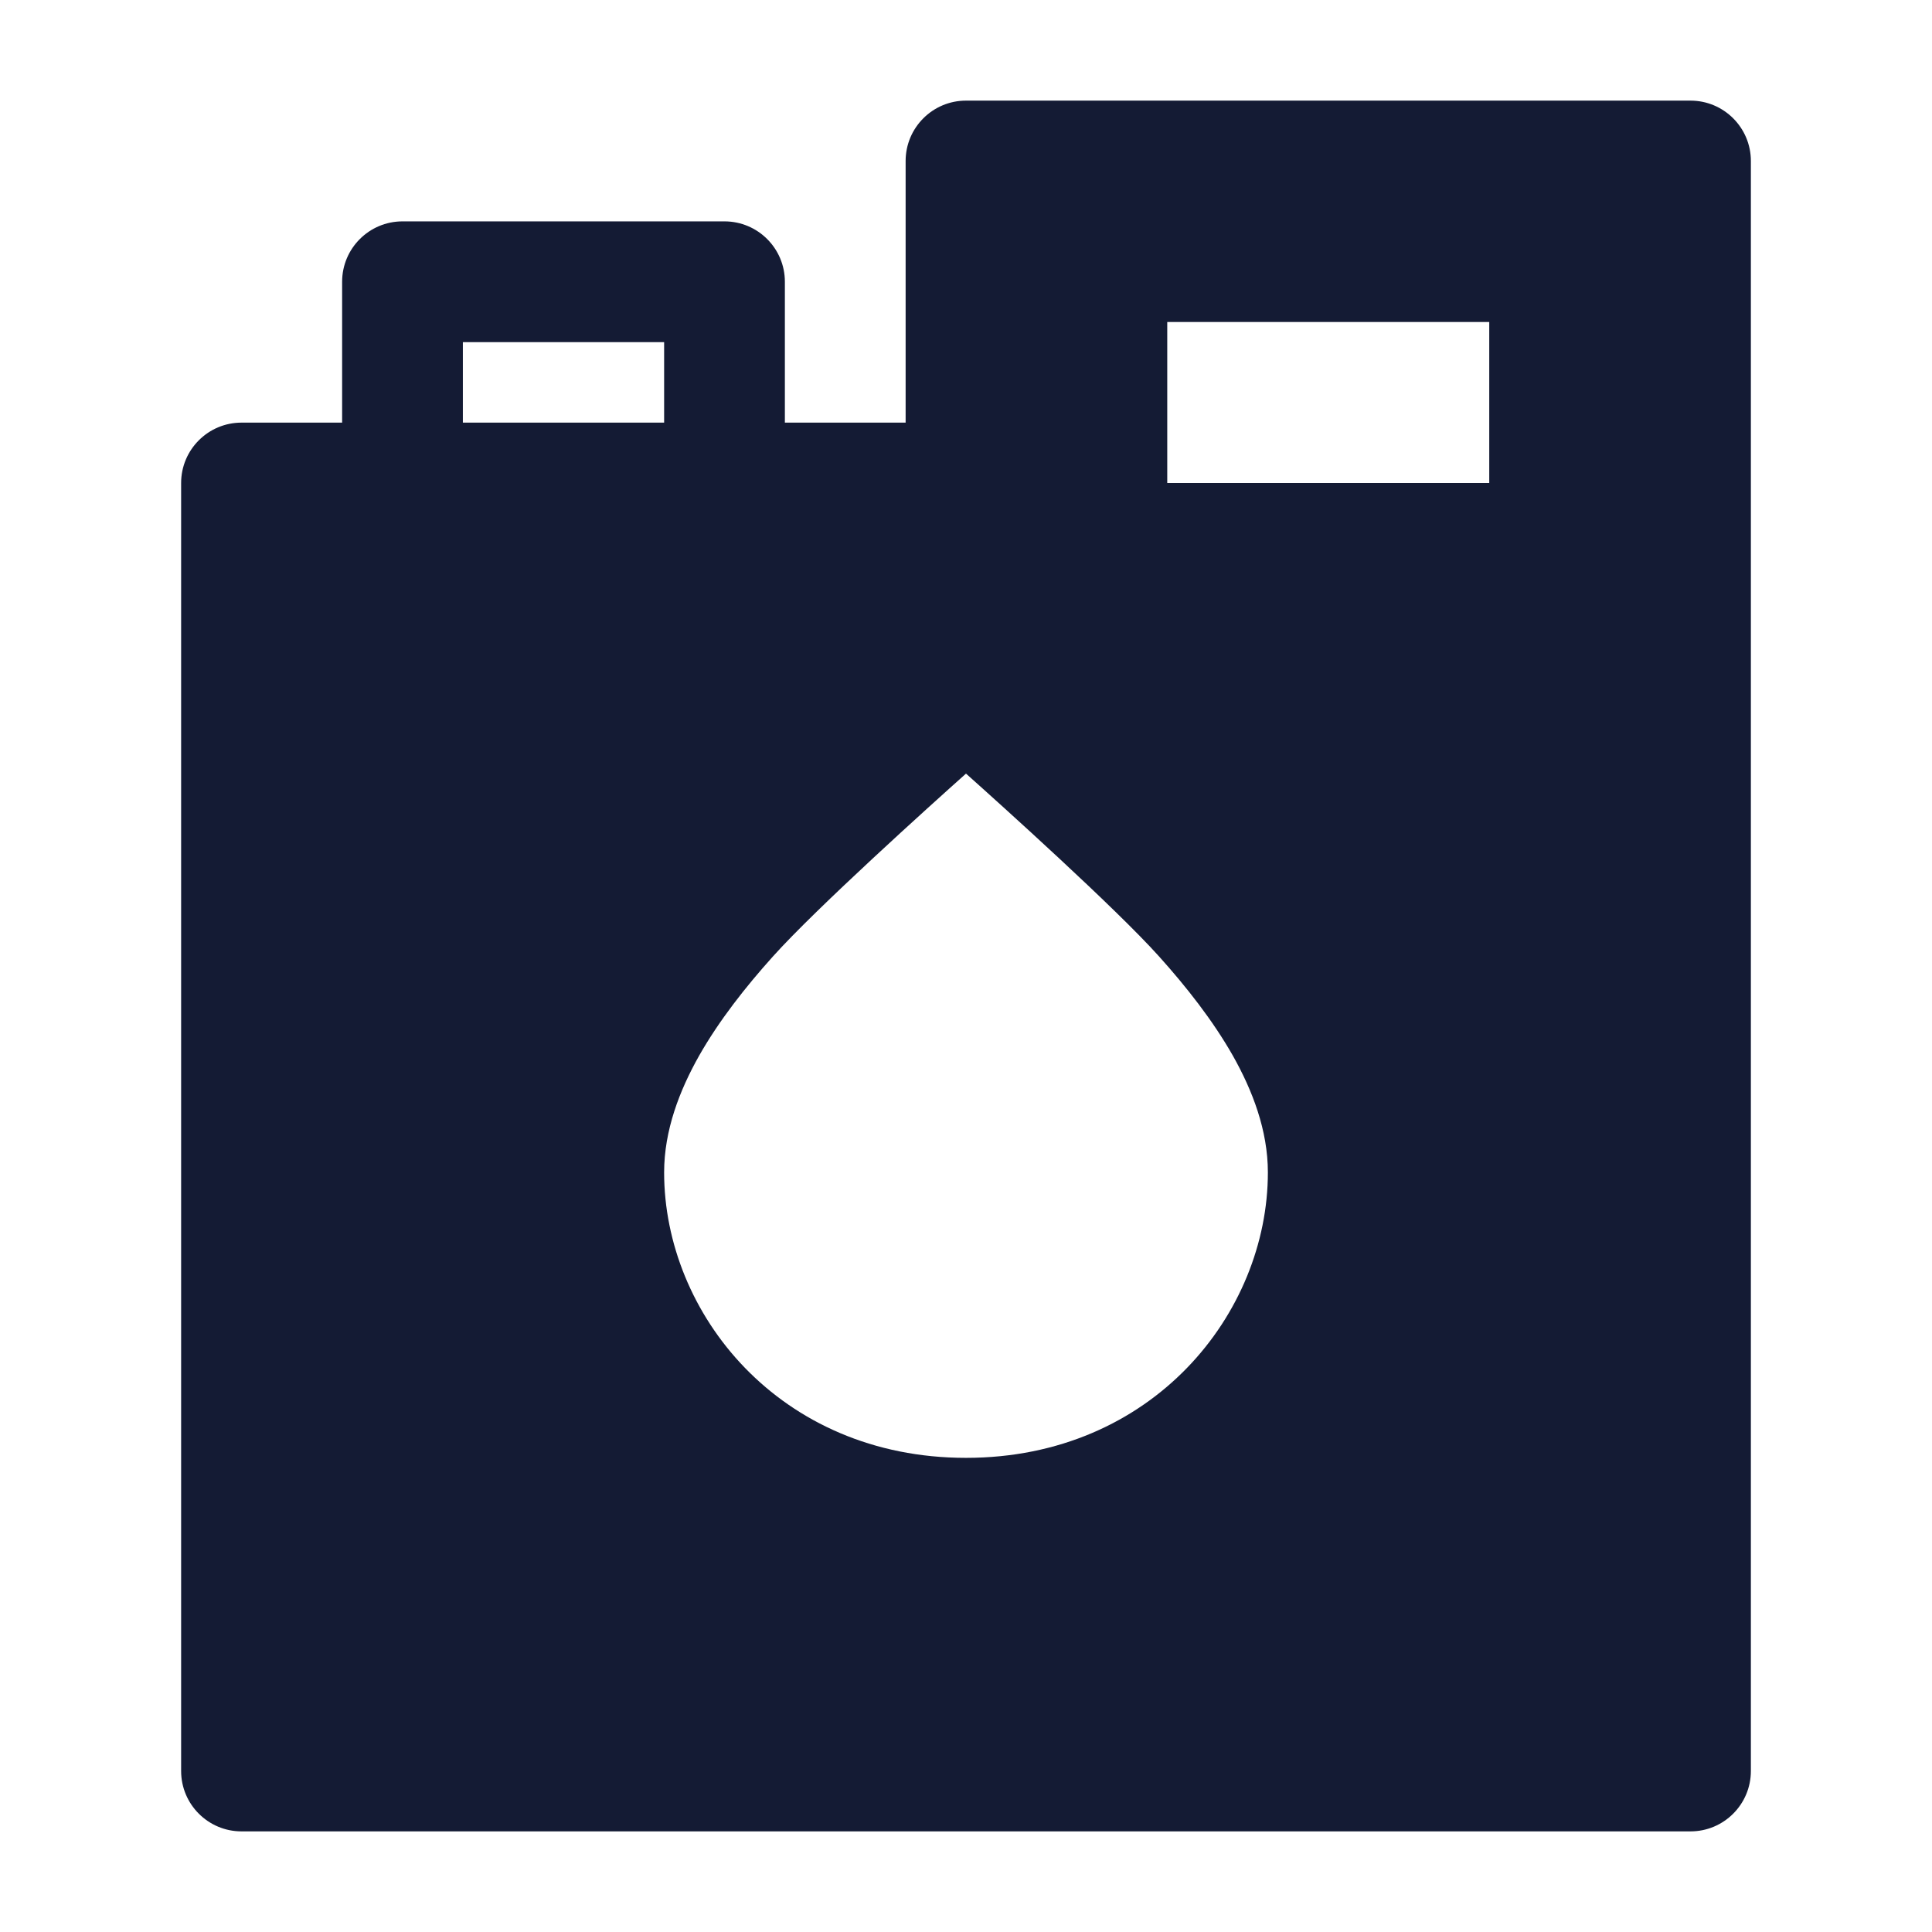
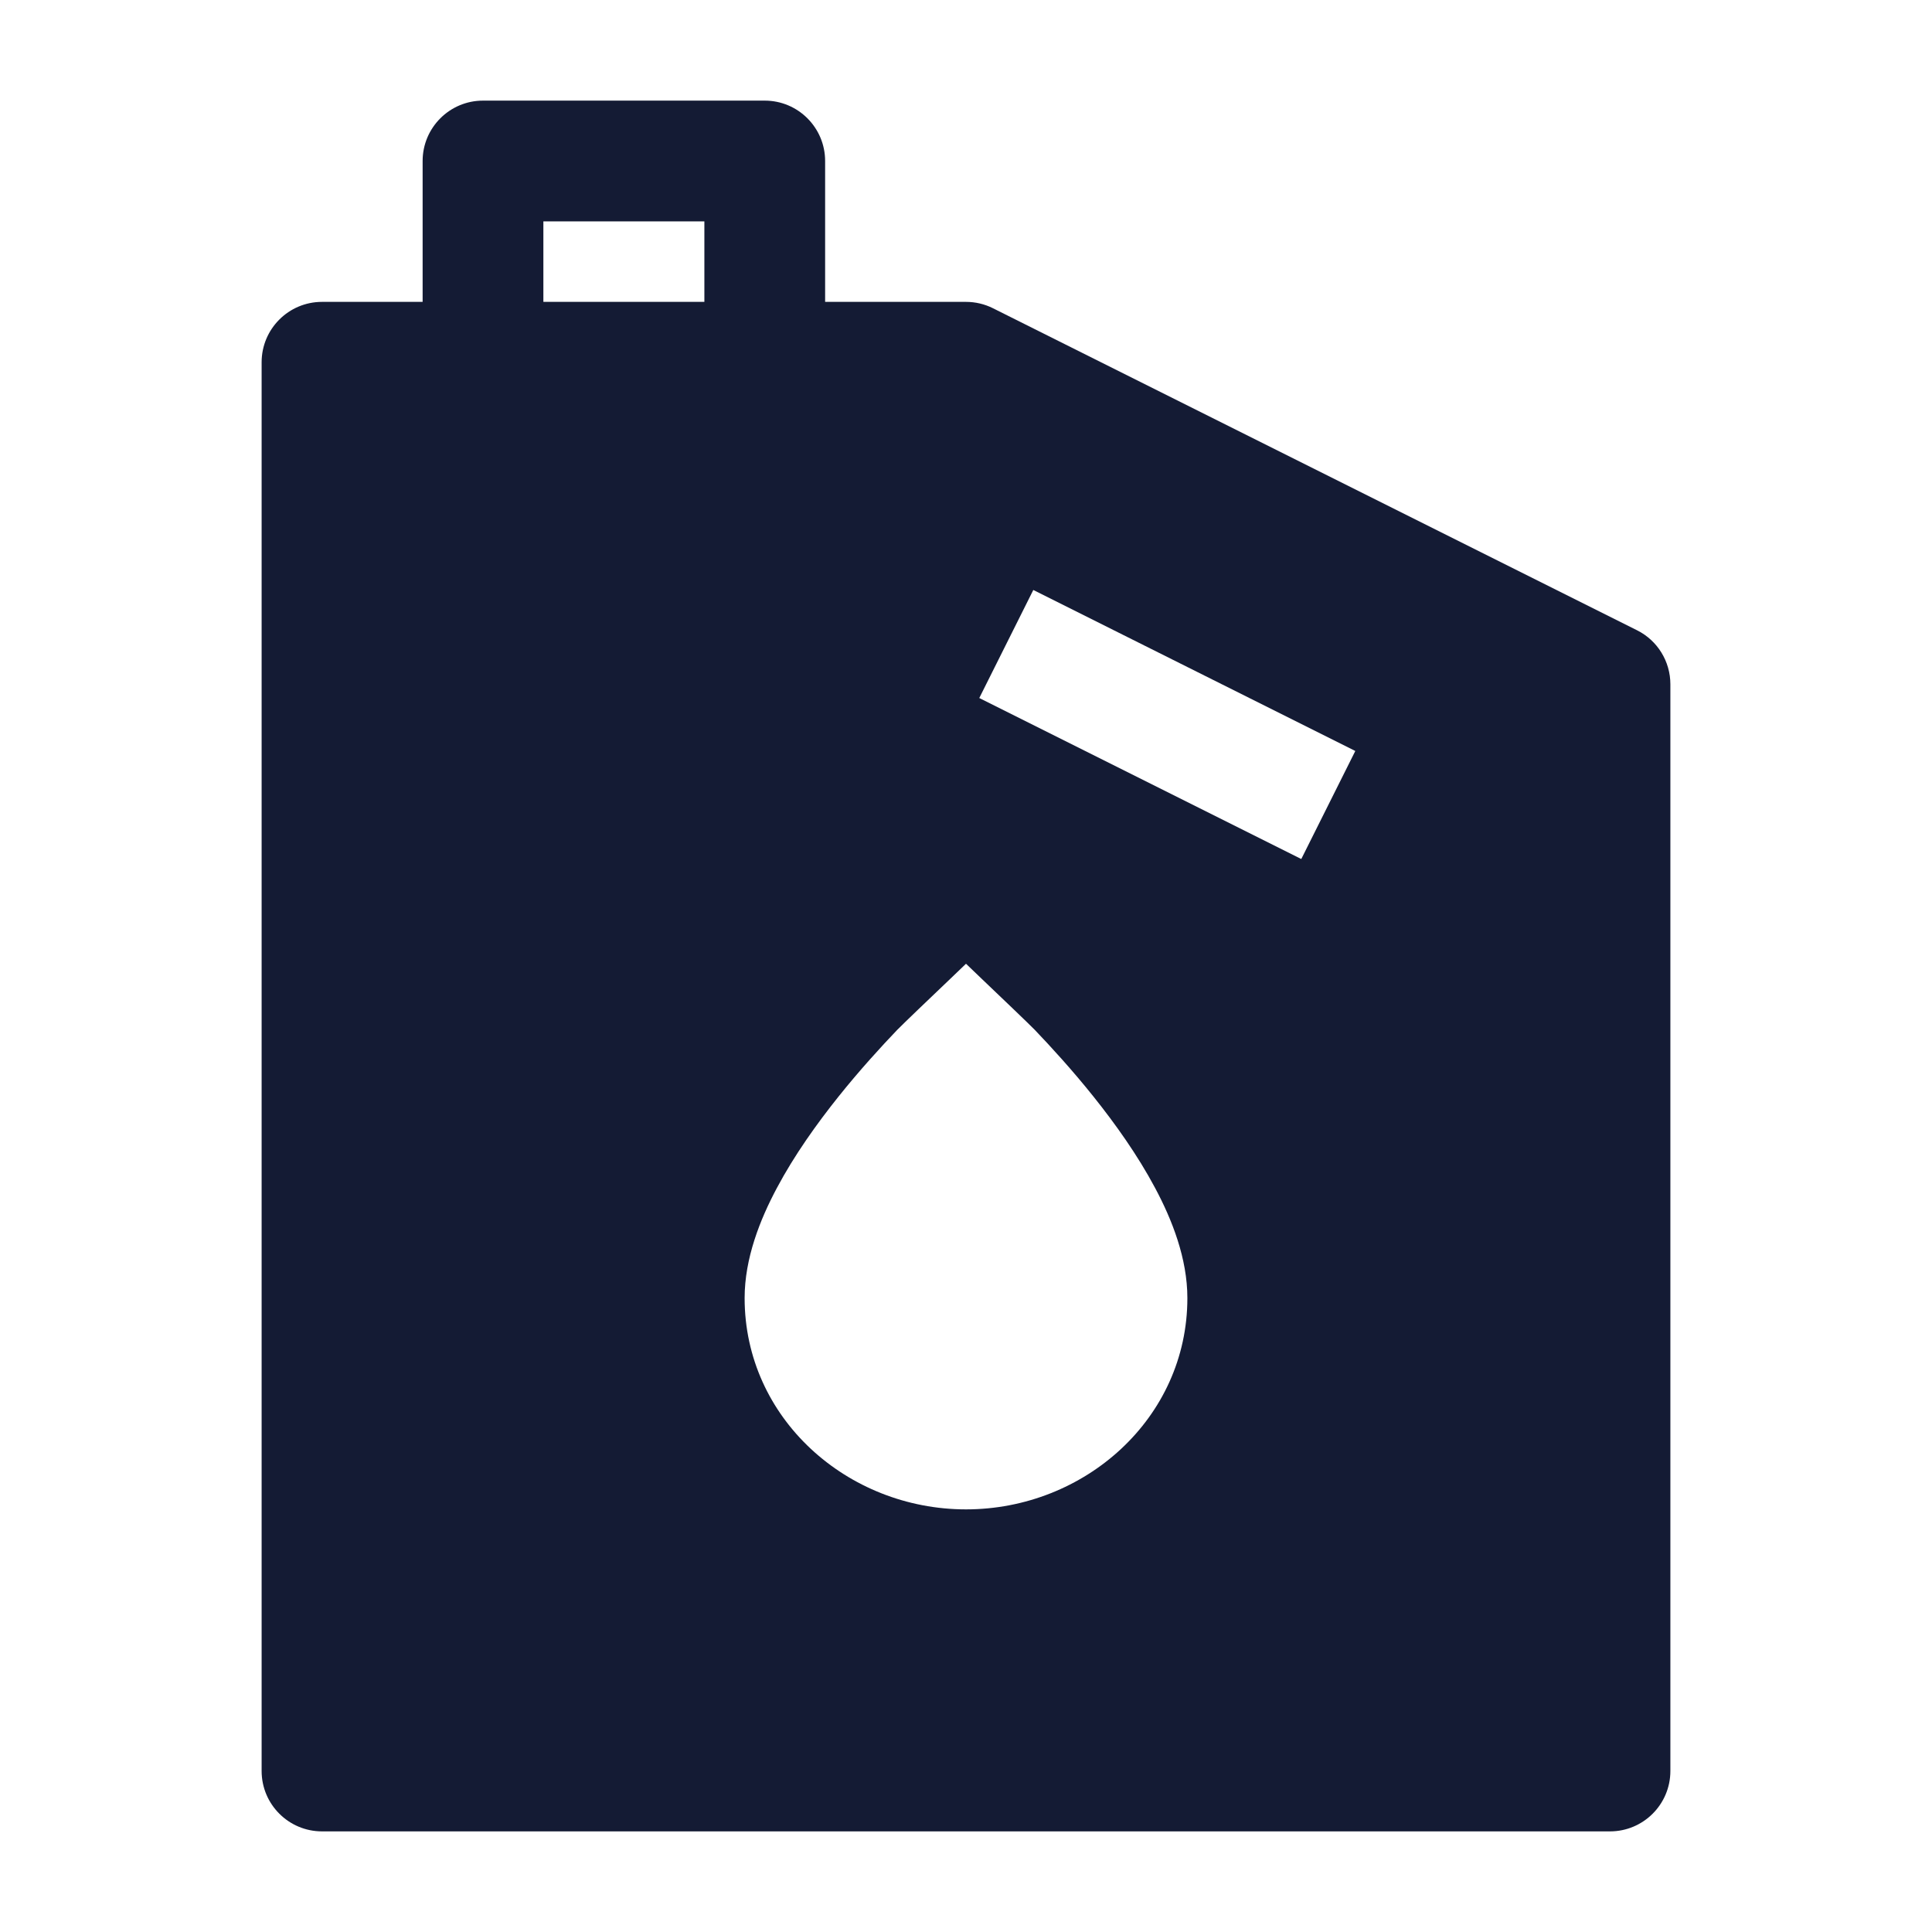
<svg xmlns="http://www.w3.org/2000/svg" width="24" height="24" viewBox="0 0 24 24" fill="none">
-   <path fill-rule="evenodd" clip-rule="evenodd" d="M4.25 3.5C4.25 3.086 4.586 2.75 5 2.75H9C9.414 2.75 9.75 3.086 9.75 3.5V6H8.25V4.25H5.75V6H4.25V3.5Z" fill="#141B34" />
-   <path fill-rule="evenodd" clip-rule="evenodd" d="M11.25 2C11.25 1.586 11.586 1.25 12 1.25H21C21.414 1.25 21.75 1.586 21.75 2V22C21.75 22.414 21.414 22.75 21 22.75H3C2.586 22.75 2.25 22.414 2.25 22V6C2.25 5.586 2.586 5.25 3 5.25H11.25V2ZM18.5 6L14.5 6V4L18.5 4V6ZM14.398 11.881C13.855 11.276 12.439 10.002 12 9.61C11.561 10.002 10.145 11.276 9.602 11.881C9.263 12.258 8.934 12.676 8.686 13.112C8.442 13.544 8.25 14.041 8.25 14.564C8.25 16.314 9.68 18.11 12 18.11C14.32 18.11 15.75 16.314 15.75 14.564C15.75 14.041 15.558 13.544 15.314 13.112C15.066 12.676 14.737 12.258 14.398 11.881Z" fill="#141B34" />
+   <path fill-rule="evenodd" clip-rule="evenodd" d="M3.25 4.5C3.25 4.086 3.586 3.75 4 3.75L12 3.75C12.116 3.75 12.231 3.777 12.335 3.829L20.335 7.829C20.59 7.956 20.75 8.216 20.75 8.5L20.75 22C20.75 22.414 20.414 22.75 20 22.75L4 22.75C3.586 22.75 3.25 22.414 3.25 22L3.25 4.5ZM12 11.972C12.018 11.99 12.094 12.063 12.195 12.159C12.426 12.379 12.784 12.721 12.854 12.793C13.052 13 13.318 13.29 13.586 13.625C13.852 13.958 14.132 14.349 14.349 14.757C14.559 15.15 14.75 15.632 14.75 16.125C14.75 17.62 13.473 18.75 12 18.75C10.527 18.75 9.25 17.62 9.25 16.125C9.25 15.632 9.441 15.15 9.651 14.757C9.868 14.349 10.148 13.958 10.414 13.625C10.682 13.29 10.948 13 11.146 12.793C11.216 12.721 11.574 12.379 11.805 12.159C11.906 12.063 11.982 11.99 12 11.972ZM12.165 8.671L16.165 10.671L16.836 9.329L12.836 7.329L12.165 8.671Z" fill="#141B34" />
+   <path fill-rule="evenodd" clip-rule="evenodd" d="M5.25 2C5.25 1.586 5.586 1.25 6 1.25H9.5C9.914 1.25 10.25 1.586 10.25 2V4.5H8.75V2.75H6.75V4.5H5.25V2Z" fill="#141B34" />
</svg>
